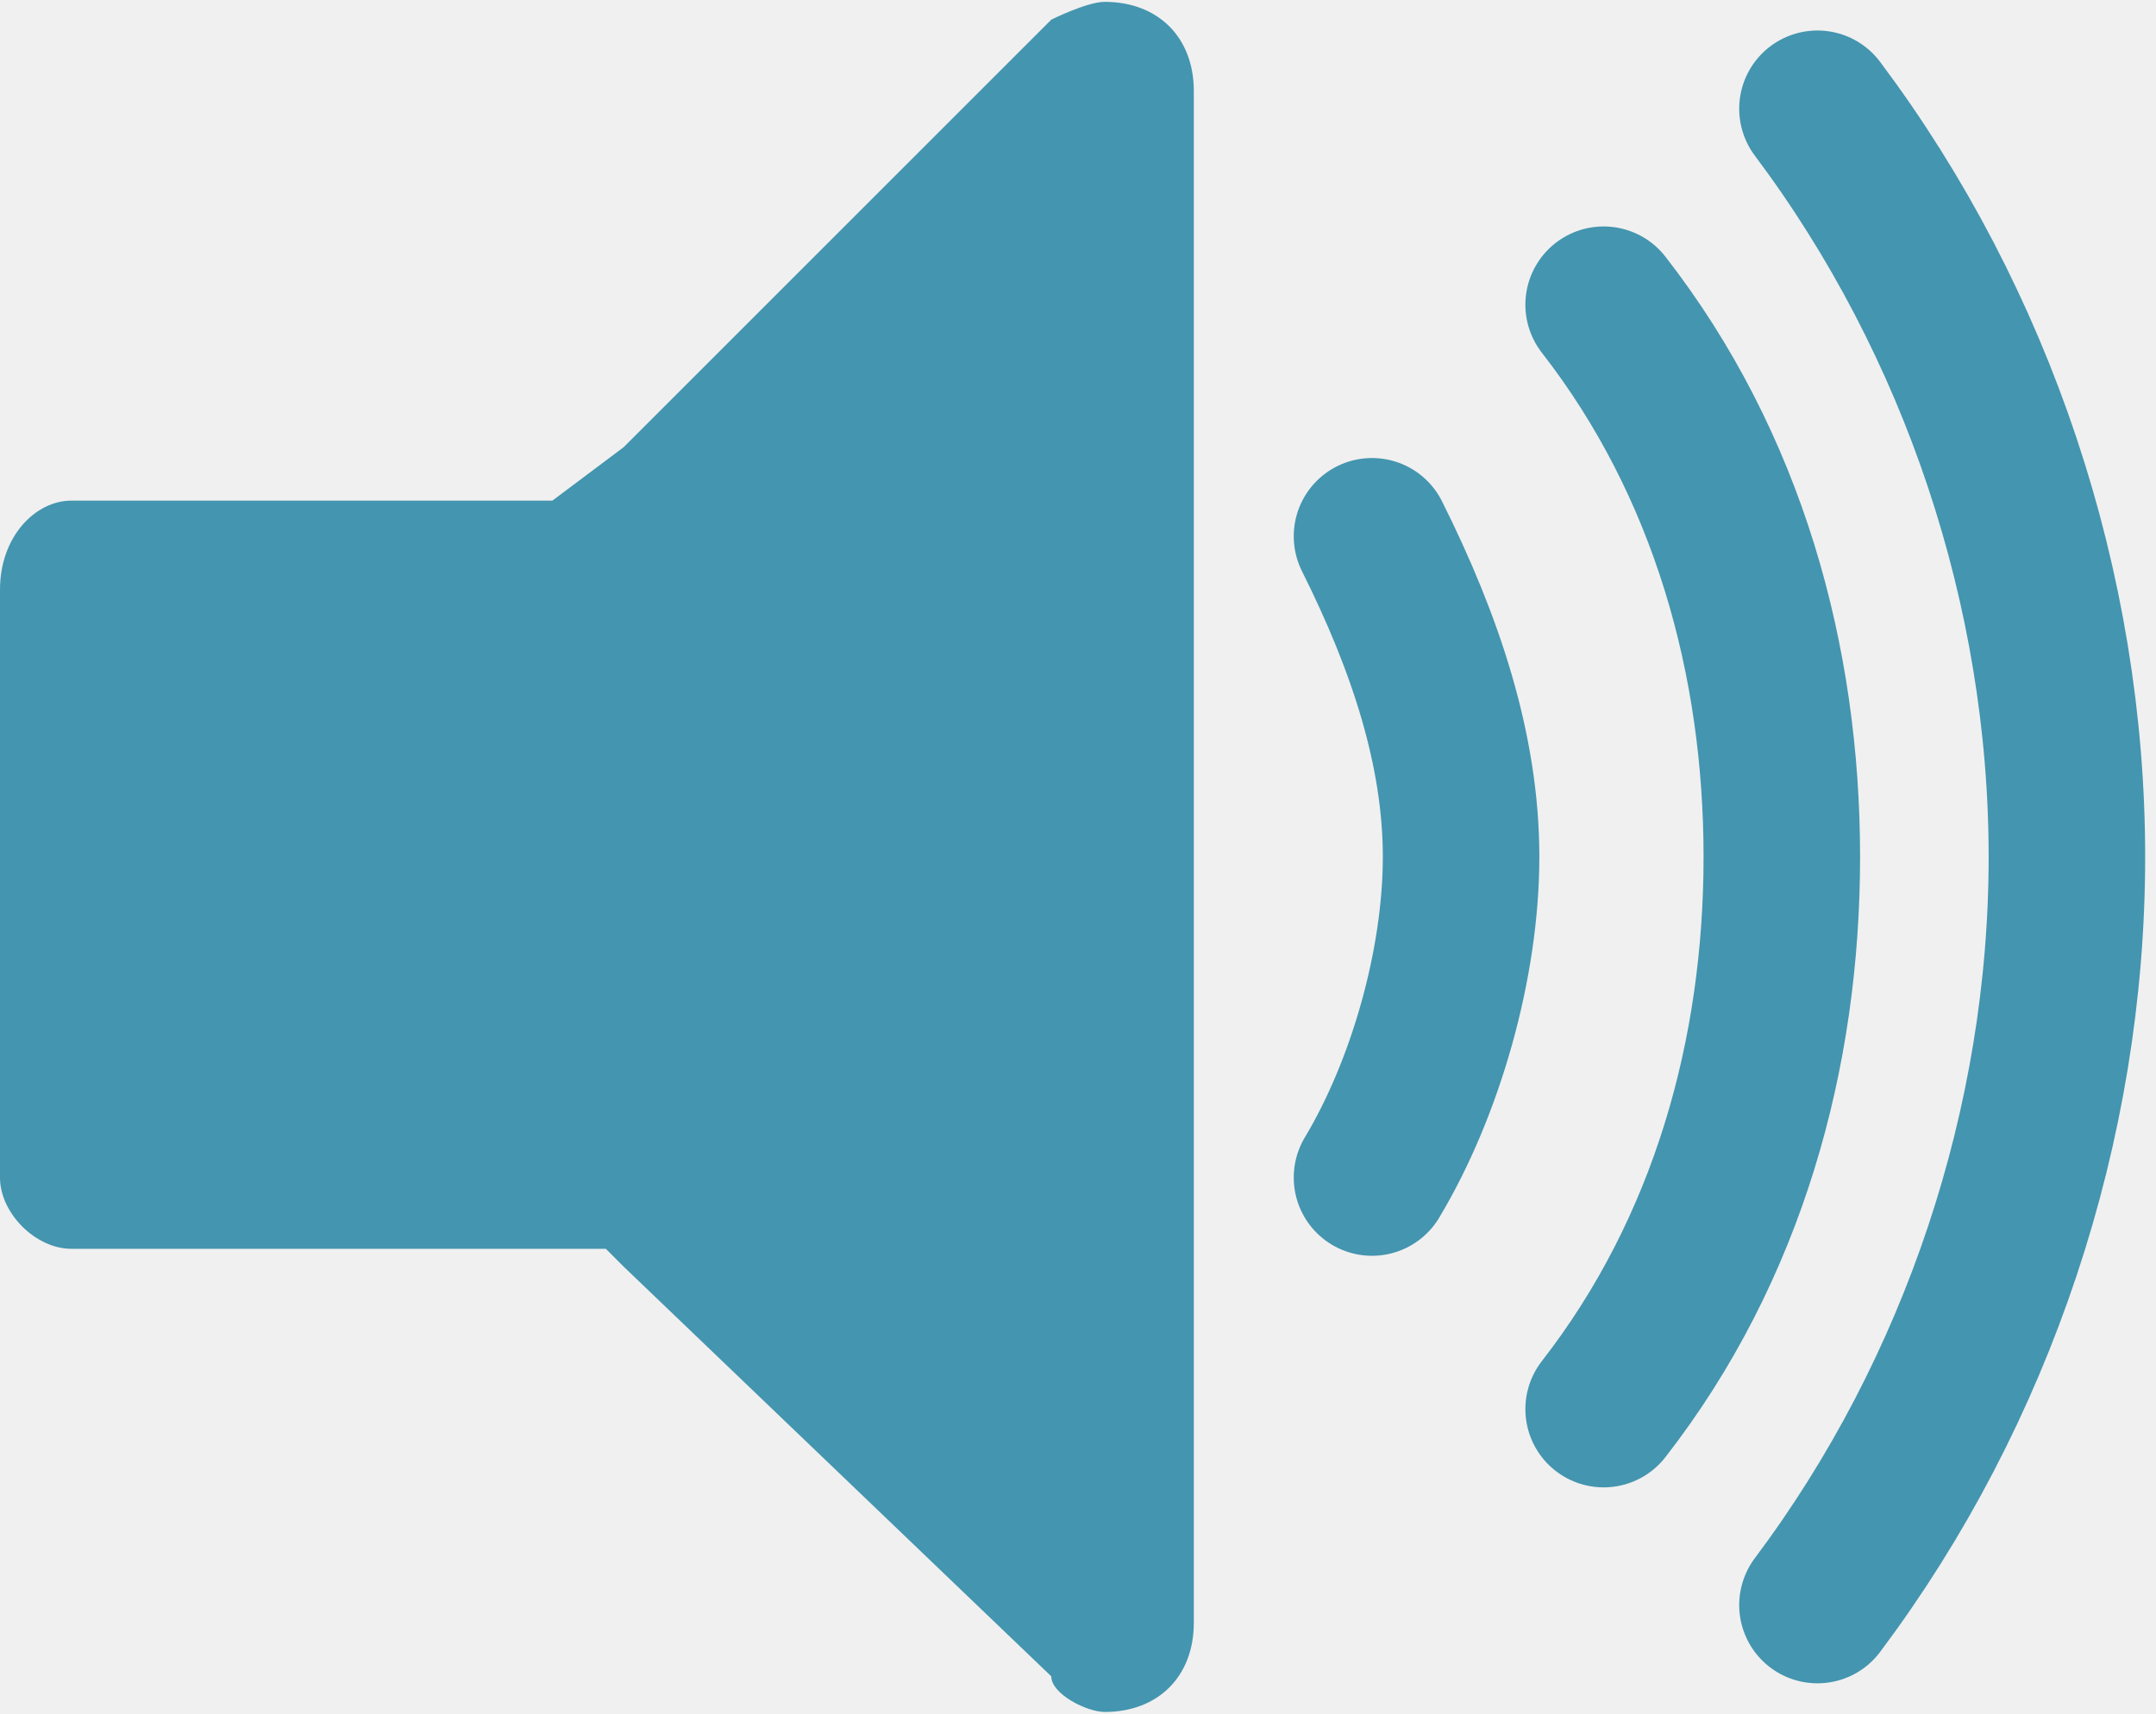
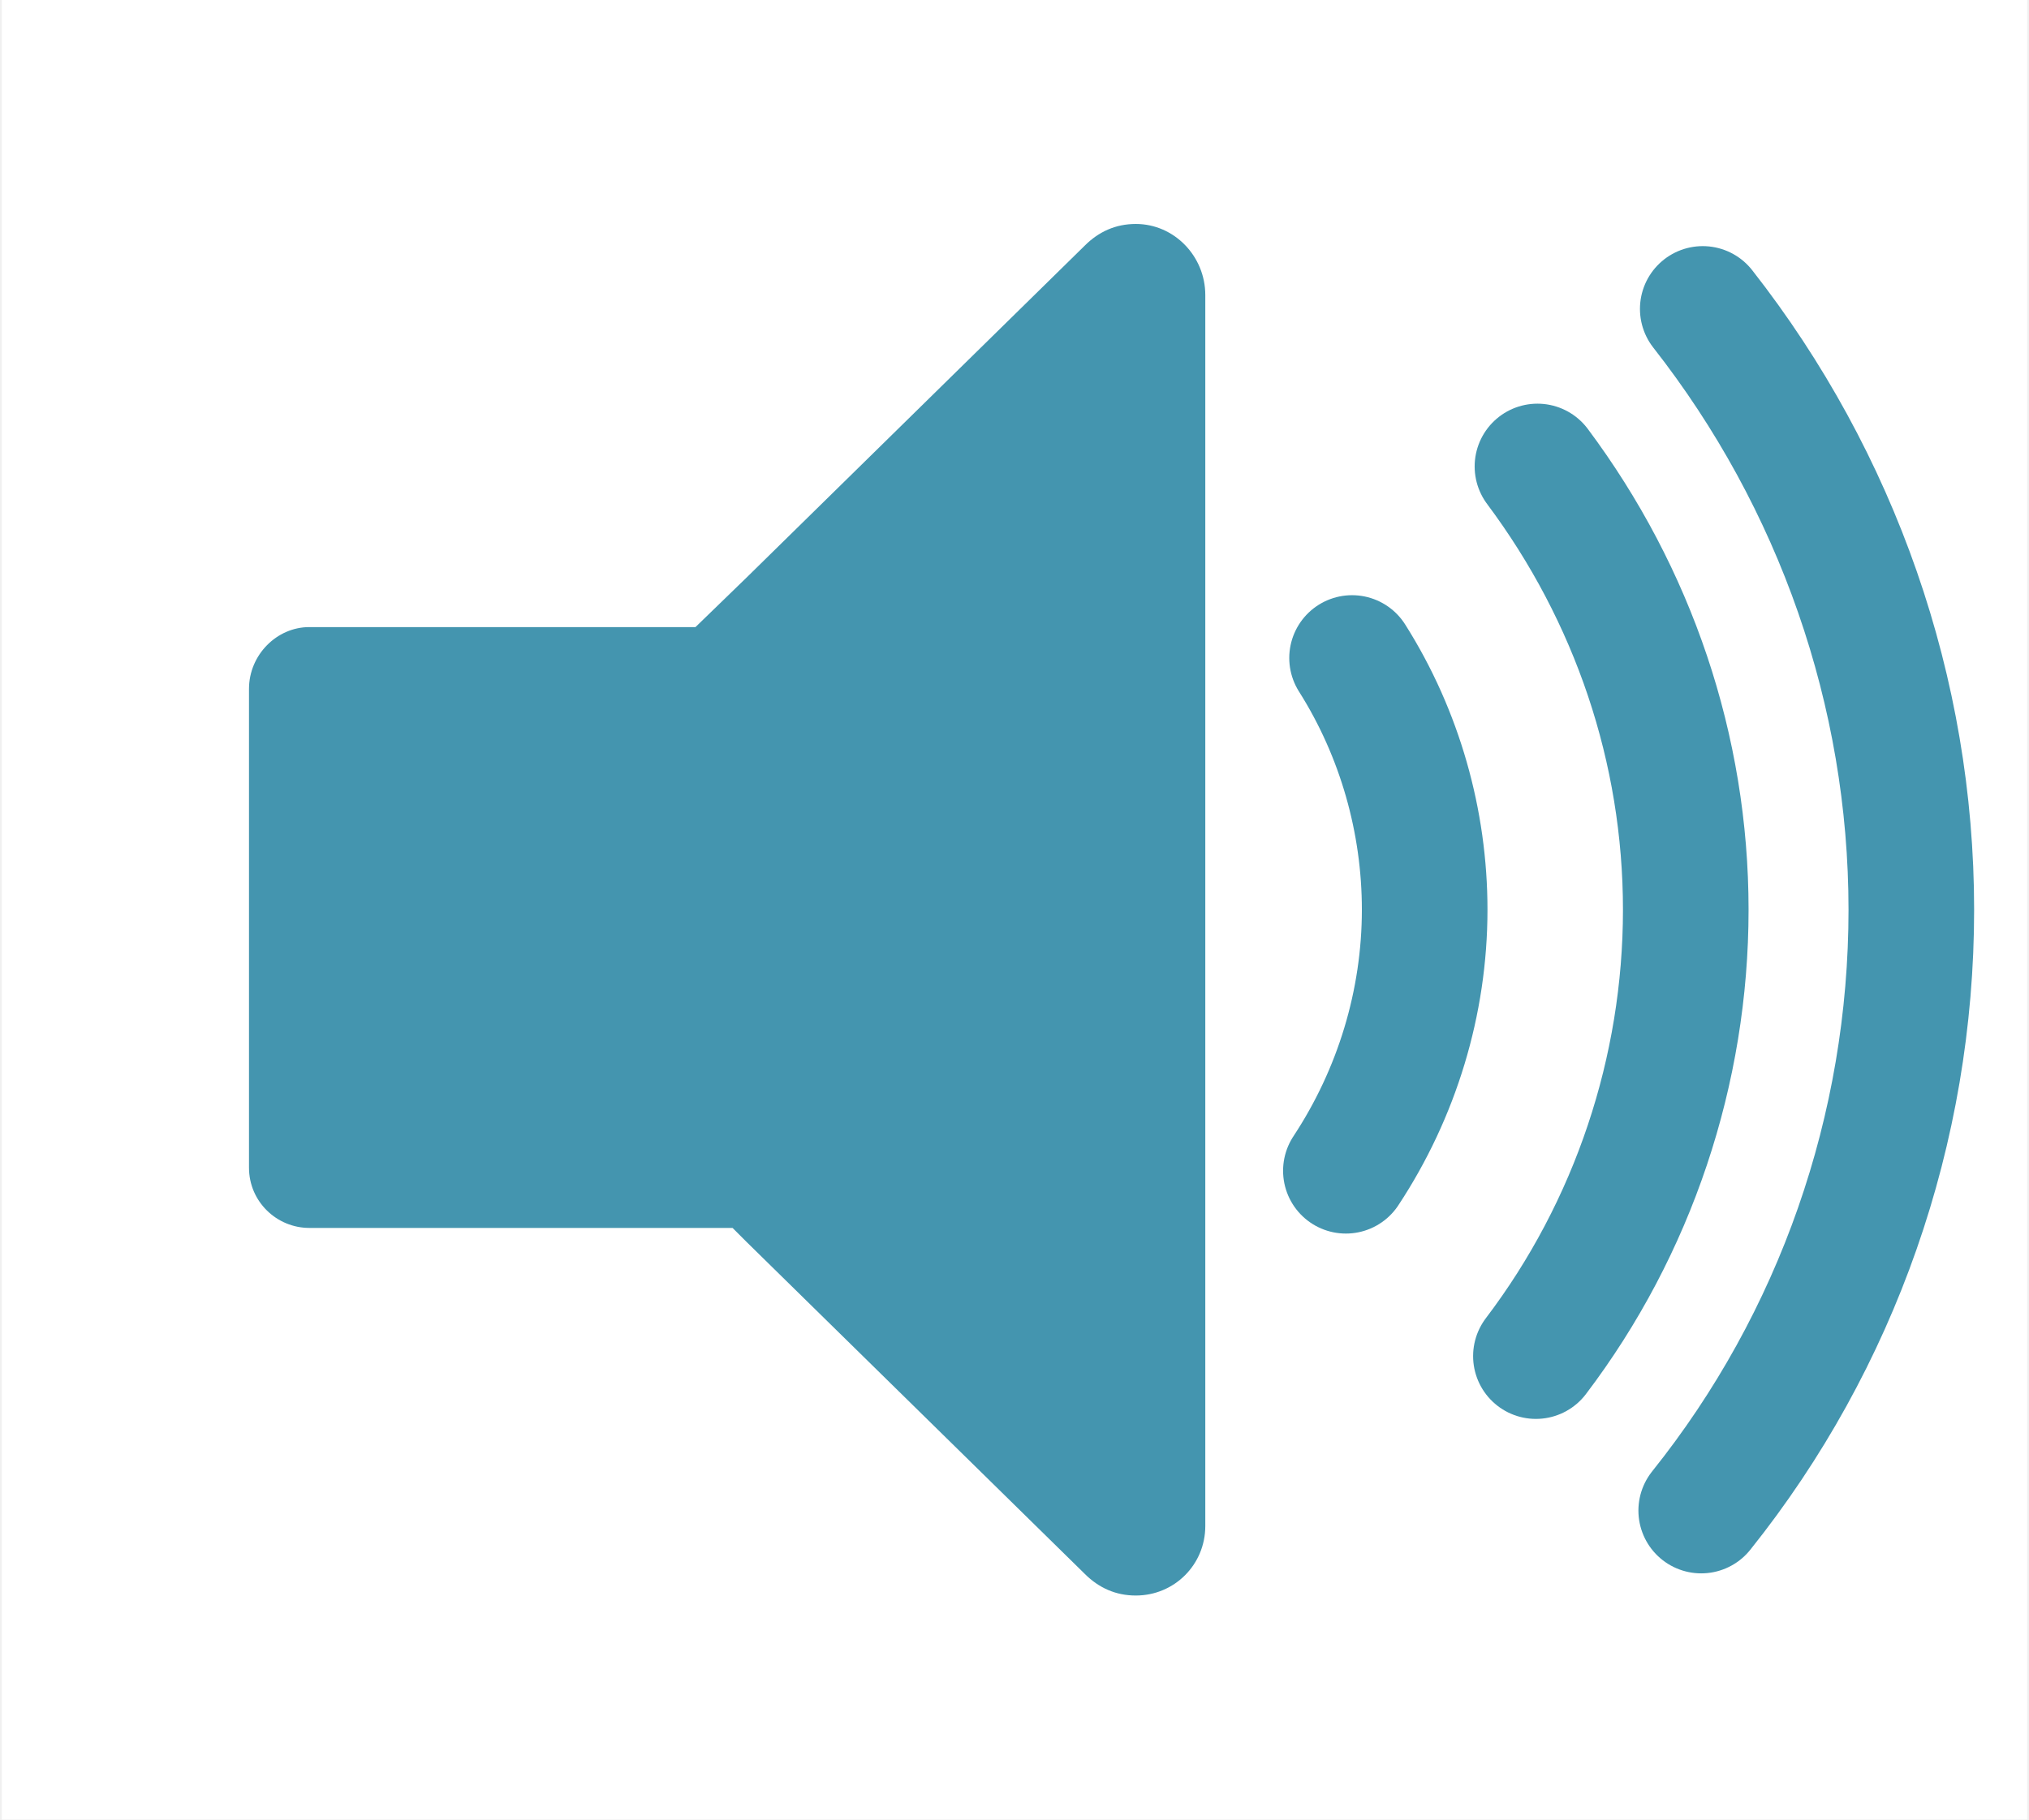
- <svg xmlns="http://www.w3.org/2000/svg" xml:space="preserve" width="43.863mm" height="34.876mm" version="1.1" style="shape-rendering:geometricPrecision; text-rendering:geometricPrecision; image-rendering:optimizeQuality; fill-rule:evenodd; clip-rule:evenodd" viewBox="0 0 121 96">
+ <svg xmlns="http://www.w3.org/2000/svg" xml:space="preserve" width="262px" height="235px" version="1.1" style="shape-rendering:geometricPrecision; text-rendering:geometricPrecision; image-rendering:optimizeQuality; fill-rule:evenodd; clip-rule:evenodd" viewBox="0 0 1311 1178">
  <defs>
    <style type="text/css">
   
-     .str2 {stroke:#4495AF;stroke-width:8.784;stroke-linecap:round;stroke-linejoin:round}
-     .str1 {stroke:#4495AF;stroke-width:8.784;stroke-linecap:round;stroke-linejoin:round}
-     .str0 {stroke:#4495AF;stroke-width:8.784;stroke-linecap:round;stroke-linejoin:round}
-     .fil0 {fill:none}
-     .fil1 {fill:#4495AF}
+     .str0 {stroke:#4495AF;stroke-width:81.302;stroke-linecap:round;stroke-linejoin:round}
+     .str2 {stroke:#4495AF;stroke-width:81.302;stroke-linecap:round;stroke-linejoin:round}
+     .str1 {stroke:#4495AF;stroke-width:81.302;stroke-linecap:round;stroke-linejoin:round}
+     .fil1 {fill:none}
+     .fil2 {fill:#4495AF}
+     .fil0 {fill:white}
   
  </style>
  </defs>
  <g id="Layer_x0020_1">
-     <g id="_2134926975920">
+     <g id="_1969493837824">
+       <rect class="fil0" width="1311" height="1178" />
      <g>
-         <path class="fil0 str0" d="M77 30c3,6 5,12 5,18 0,6 -2,13 -5,18" />
-         <path class="fil0 str1" d="M90 17c7,9 10,20 10,31 0,11 -3,22 -10,31" />
-         <path class="fil0 str2" d="M102 6c9,12 14,27 14,42 0,15 -5,30 -14,42" />
+         <path class="fil1 str0" d="M874 426c31,49 47,106 47,163 0,60 -18,119 -51,169" />
+         <path class="fil1 str1" d="M994 302c62,83 96,183 96,287 0,104 -34,206 -97,289" />
+         <path class="fil1 str2" d="M1101 200c87,111 135,248 135,389 0,142 -48,279 -136,389" />
      </g>
-       <path class="fil1" d="M31 28l4 -3 24 -24 0 0c0,0 2,-1 3,-1l0 0c3,0 5,2 5,5l0 86c0,3 -2,5 -5,5l0 0c-1,0 -3,-1 -3,-2l0 0 -24 -23 -1 -1 -30 0c-2,0 -4,-2 -4,-4l0 -33c0,-3 2,-5 4,-5l27 0z" />
+       <path class="fil2" d="M449 406l33 -32 219 -215 0 0c9,-9 20,-14 33,-14l0 0c25,0 45,21 45,46l0 797c0,25 -20,45 -45,45l0 0c-13,0 -24,-5 -33,-14l0 0 -219 -215 -9 -9 -274 0c-21,0 -39,-17 -39,-39l0 -310c0,-22 18,-40 39,-40l250 0z" />
    </g>
  </g>
</svg>
